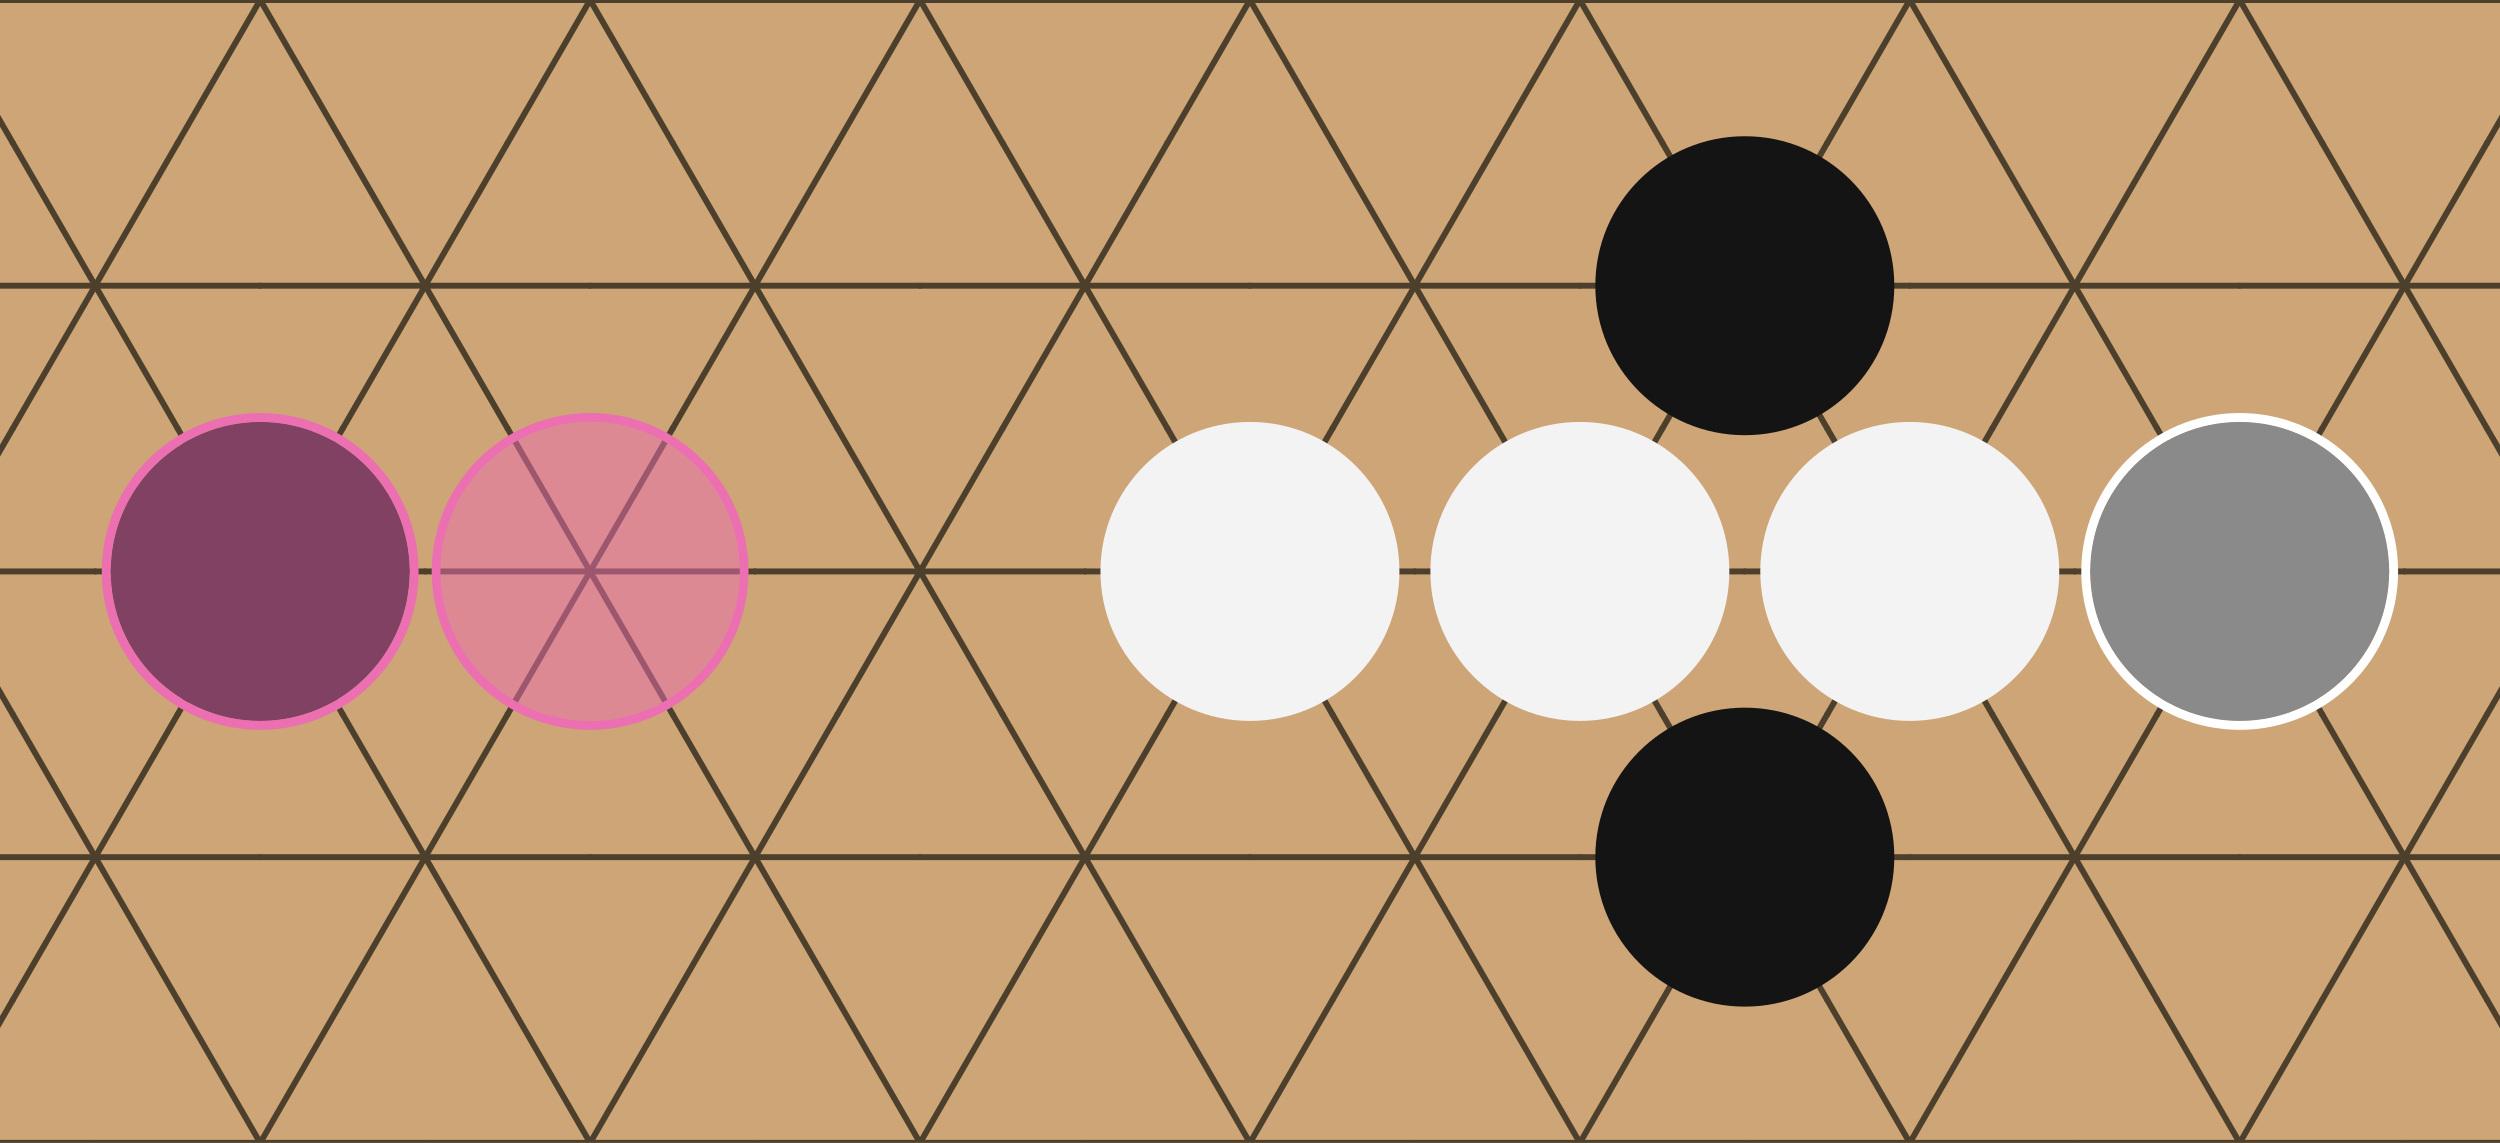
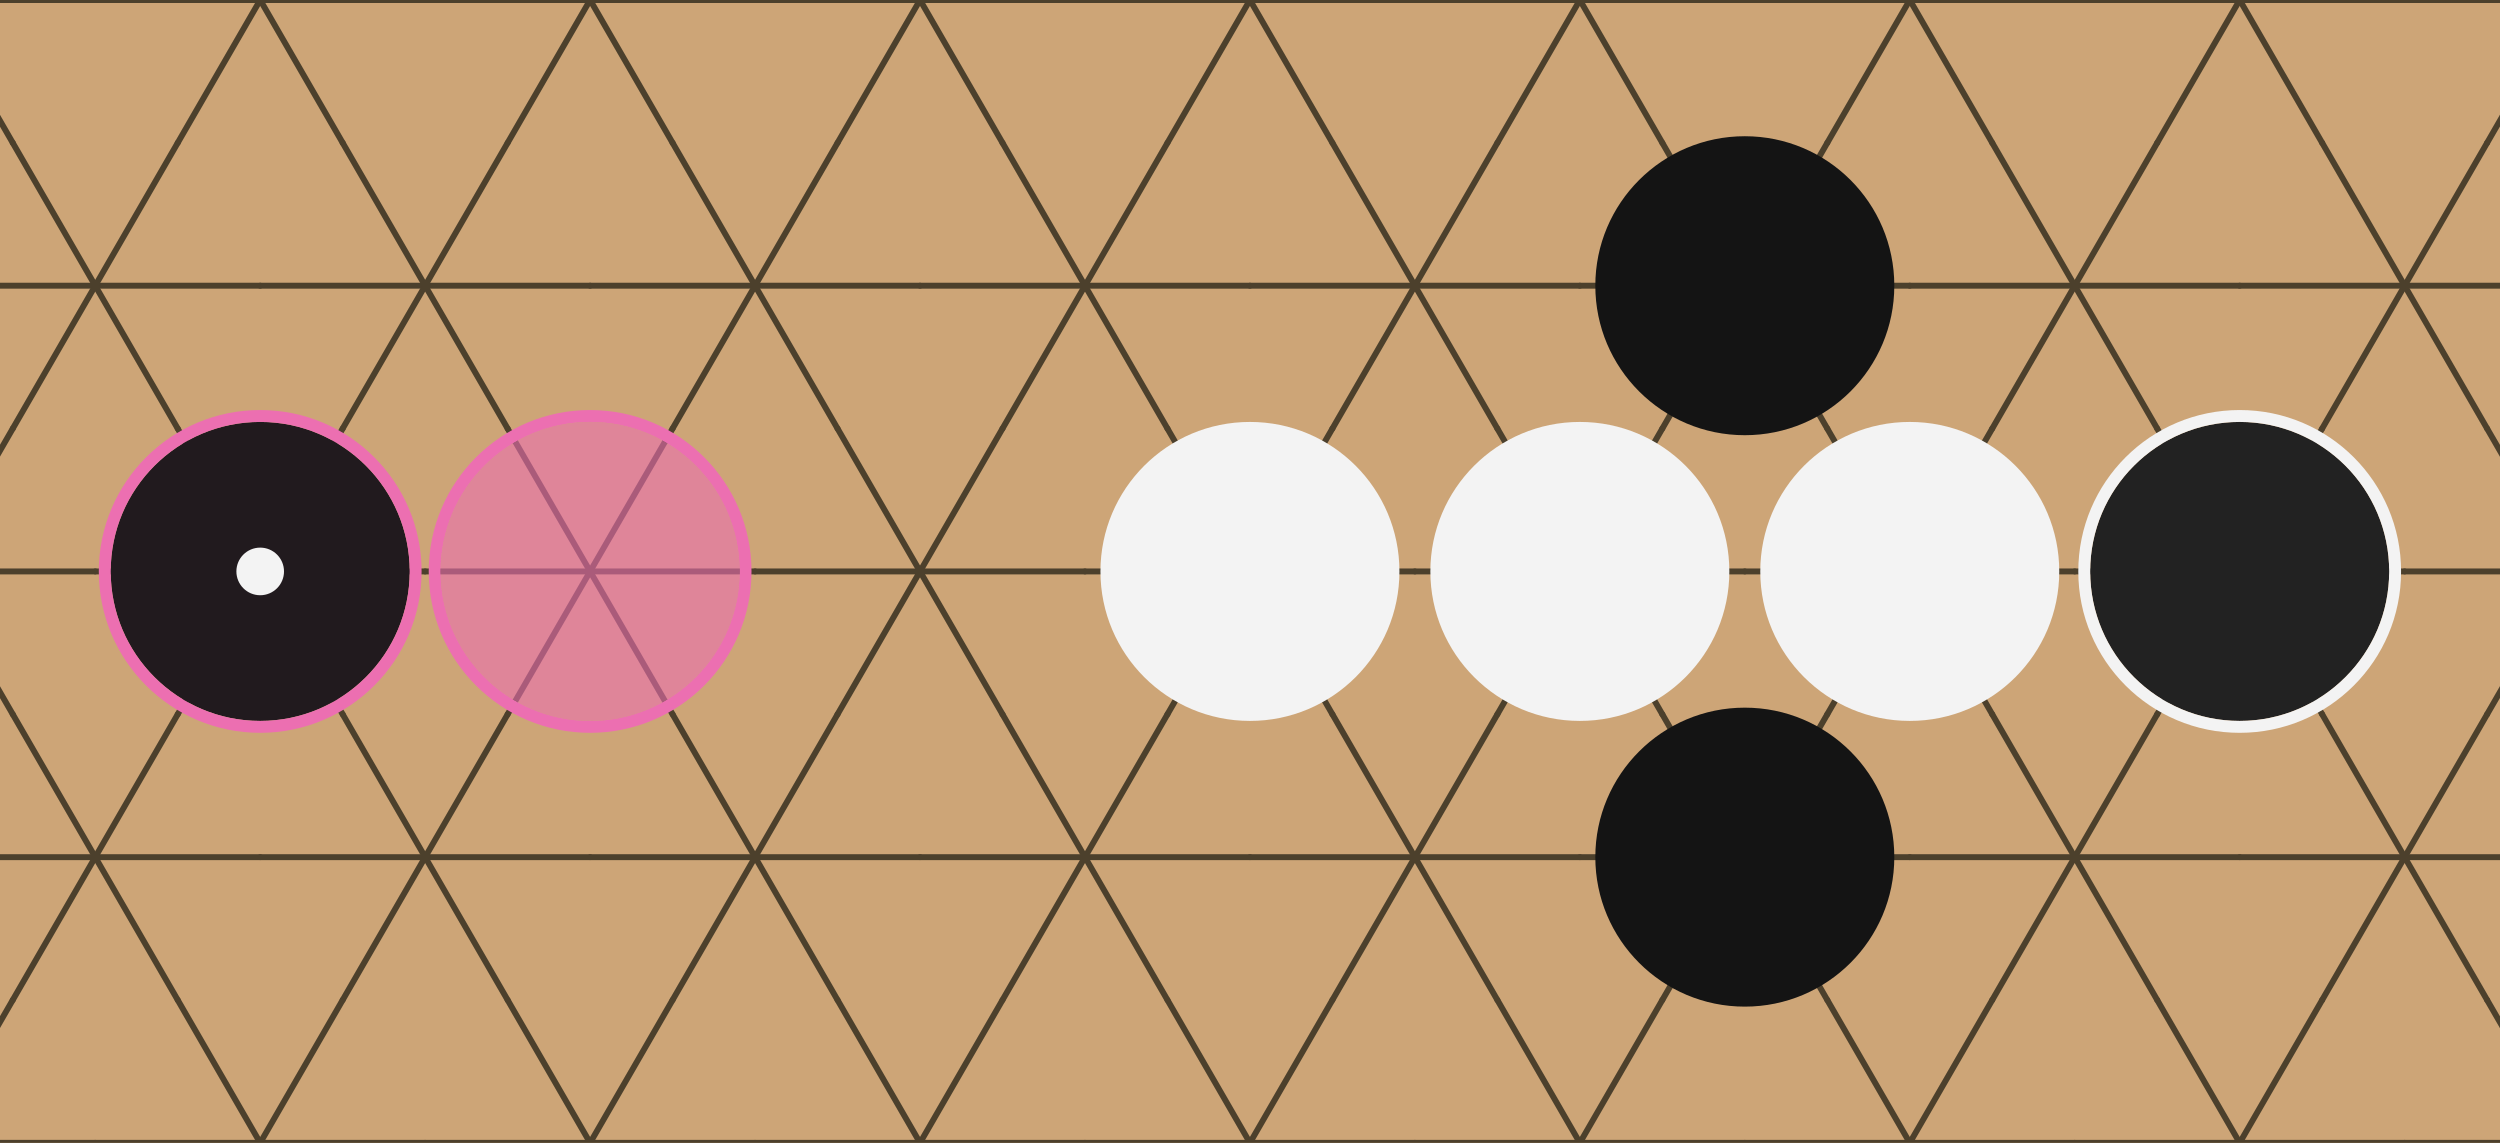
<svg xmlns="http://www.w3.org/2000/svg" viewBox="-530.831 -192.0 840 384">
  <rect x="-530.831" y="-192.0" width="100%" height="100%" fill="rgba(205, 165, 119, 1.0)" />
  <defs>
    <mask x="-530.831" y="-192.0" width="100%" height="100%" id="full-mask" mask-type="luminance" maskUnits="userSpaceOnUse">
      <rect x="-530.831" y="-192.0" width="100%" height="100%" fill="rgba(255, 255, 255, 1.0)" />
    </mask>
  </defs>
  <g mask="url(#full-mask)">
    <line x1="-498.831" y1="192.0" x2="-609.682" y2="192.0" stroke="rgba(76, 64, 44, 1.0)" stroke-width="2.0" stroke-linecap="round" />
    <line x1="-526.543" y1="240.0" x2="-581.969" y2="144.0" stroke="rgba(76, 64, 44, 1.0)" stroke-width="2.0" stroke-linecap="round" />
    <line x1="-581.969" y1="240.0" x2="-526.543" y2="144.0" stroke="rgba(76, 64, 44, 1.0)" stroke-width="2.0" stroke-linecap="round" />
    <circle cx="-554.256" cy="192.0" fill="rgba(0, 0, 0, 0.0)" r="50.229" />
    <line x1="-498.831" y1="0.0" x2="-609.682" y2="-5.329070518200751E-15" stroke="rgba(76, 64, 44, 1.0)" stroke-width="2.0" stroke-linecap="round" />
    <line x1="-526.543" y1="48.0" x2="-581.969" y2="-48.0" stroke="rgba(76, 64, 44, 1.0)" stroke-width="2.0" stroke-linecap="round" />
    <line x1="-581.969" y1="48.0" x2="-526.543" y2="-48.0" stroke="rgba(76, 64, 44, 1.0)" stroke-width="2.0" stroke-linecap="round" />
    <circle cx="-554.256" cy="0.0" fill="rgba(0, 0, 0, 0.0)" r="50.229" />
    <line x1="-443.405" y1="96.0" x2="-554.256" y2="96.0" stroke="rgba(76, 64, 44, 1.0)" stroke-width="2.0" stroke-linecap="round" />
    <line x1="-471.118" y1="144.0" x2="-526.543" y2="48.0" stroke="rgba(76, 64, 44, 1.0)" stroke-width="2.0" stroke-linecap="round" />
    <line x1="-526.543" y1="144.0" x2="-471.118" y2="48.0" stroke="rgba(76, 64, 44, 1.0)" stroke-width="2.0" stroke-linecap="round" />
    <circle cx="-498.831" cy="96.0" fill="rgba(0, 0, 0, 0.0)" r="50.229" />
    <line x1="-387.979" y1="192.0" x2="-498.831" y2="192.0" stroke="rgba(76, 64, 44, 1.0)" stroke-width="2.0" stroke-linecap="round" />
    <line x1="-415.692" y1="240.0" x2="-471.118" y2="144.0" stroke="rgba(76, 64, 44, 1.0)" stroke-width="2.0" stroke-linecap="round" />
    <line x1="-471.118" y1="240.0" x2="-415.692" y2="144.0" stroke="rgba(76, 64, 44, 1.0)" stroke-width="2.0" stroke-linecap="round" />
    <circle cx="-443.405" cy="192.0" fill="rgba(0, 0, 0, 0.0)" r="50.229" />
    <line x1="-498.831" y1="-192.0" x2="-609.682" y2="-192.0" stroke="rgba(76, 64, 44, 1.0)" stroke-width="2.0" stroke-linecap="round" />
    <line x1="-526.543" y1="-144.0" x2="-581.969" y2="-240.0" stroke="rgba(76, 64, 44, 1.0)" stroke-width="2.0" stroke-linecap="round" />
    <line x1="-581.969" y1="-144.0" x2="-526.543" y2="-240.0" stroke="rgba(76, 64, 44, 1.0)" stroke-width="2.0" stroke-linecap="round" />
    <circle cx="-554.256" cy="-192.0" fill="rgba(0, 0, 0, 0.0)" r="50.229" />
    <line x1="-443.405" y1="-96.0" x2="-554.256" y2="-96.0" stroke="rgba(76, 64, 44, 1.0)" stroke-width="2.0" stroke-linecap="round" />
    <line x1="-471.118" y1="-48.0" x2="-526.543" y2="-144.0" stroke="rgba(76, 64, 44, 1.0)" stroke-width="2.0" stroke-linecap="round" />
    <line x1="-526.543" y1="-48.0" x2="-471.118" y2="-144.0" stroke="rgba(76, 64, 44, 1.0)" stroke-width="2.0" stroke-linecap="round" />
    <circle cx="-498.831" cy="-96.0" fill="rgba(0, 0, 0, 0.0)" r="50.229" />
    <line x1="-387.979" y1="0.0" x2="-498.831" y2="-5.329070518200751E-15" stroke="rgba(76, 64, 44, 1.0)" stroke-width="2.0" stroke-linecap="round" />
    <line x1="-415.692" y1="48.0" x2="-471.118" y2="-48.0" stroke="rgba(76, 64, 44, 1.0)" stroke-width="2.0" stroke-linecap="round" />
    <line x1="-471.118" y1="48.0" x2="-415.692" y2="-48.0" stroke="rgba(76, 64, 44, 1.0)" stroke-width="2.0" stroke-linecap="round" />
    <circle cx="-443.405" cy="0.0" fill="rgba(20, 20, 20, 1.0)" r="50.229" />
-     <circle cx="-443.405" cy="0.0" fill="rgba(0, 0, 0, 0.0)" stroke="rgba(236, 111, 177, 1.0)" stroke-width="3.0" r="51.729" />
-     <circle cx="-443.405" cy="0.0" fill="rgba(236, 111, 177, 0.502)" r="50.229" />
+     <circle cx="-443.405" cy="0.0" fill="rgba(0, 0, 0, 0.0)" stroke="rgba(236, 111, 177, 1.0)" stroke-width="4.0" r="52.229" />
+     <circle cx="-443.405" cy="0.0" fill="rgba(236, 111, 177, 0.063)" r="50.229" />
+     <circle cx="-443.405" cy="0.0" fill="rgba(243, 243, 243, 1.0)" r="8.0" />
    <line x1="-332.554" y1="96.0" x2="-443.405" y2="96.0" stroke="rgba(76, 64, 44, 1.0)" stroke-width="2.0" stroke-linecap="round" />
    <line x1="-360.267" y1="144.0" x2="-415.692" y2="48.0" stroke="rgba(76, 64, 44, 1.0)" stroke-width="2.0" stroke-linecap="round" />
    <line x1="-415.692" y1="144.0" x2="-360.267" y2="48.0" stroke="rgba(76, 64, 44, 1.0)" stroke-width="2.0" stroke-linecap="round" />
    <circle cx="-387.979" cy="96.0" fill="rgba(0, 0, 0, 0.0)" r="50.229" />
    <line x1="-277.128" y1="192.0" x2="-387.979" y2="192.0" stroke="rgba(76, 64, 44, 1.0)" stroke-width="2.0" stroke-linecap="round" />
    <line x1="-304.841" y1="240.0" x2="-360.267" y2="144.0" stroke="rgba(76, 64, 44, 1.0)" stroke-width="2.0" stroke-linecap="round" />
    <line x1="-360.267" y1="240.0" x2="-304.841" y2="144.0" stroke="rgba(76, 64, 44, 1.0)" stroke-width="2.0" stroke-linecap="round" />
    <circle cx="-332.554" cy="192.0" fill="rgba(0, 0, 0, 0.0)" r="50.229" />
    <line x1="-387.979" y1="-192.0" x2="-498.831" y2="-192.0" stroke="rgba(76, 64, 44, 1.0)" stroke-width="2.0" stroke-linecap="round" />
    <line x1="-415.692" y1="-144.0" x2="-471.118" y2="-240.0" stroke="rgba(76, 64, 44, 1.0)" stroke-width="2.0" stroke-linecap="round" />
    <line x1="-471.118" y1="-144.0" x2="-415.692" y2="-240.0" stroke="rgba(76, 64, 44, 1.0)" stroke-width="2.0" stroke-linecap="round" />
    <circle cx="-443.405" cy="-192.0" fill="rgba(0, 0, 0, 0.0)" r="50.229" />
    <line x1="-332.554" y1="-96.0" x2="-443.405" y2="-96.0" stroke="rgba(76, 64, 44, 1.0)" stroke-width="2.0" stroke-linecap="round" />
    <line x1="-360.267" y1="-48.0" x2="-415.692" y2="-144.0" stroke="rgba(76, 64, 44, 1.0)" stroke-width="2.0" stroke-linecap="round" />
    <line x1="-415.692" y1="-48.0" x2="-360.267" y2="-144.0" stroke="rgba(76, 64, 44, 1.0)" stroke-width="2.0" stroke-linecap="round" />
    <circle cx="-387.979" cy="-96.0" fill="rgba(0, 0, 0, 0.0)" r="50.229" />
    <line x1="-277.128" y1="0.0" x2="-387.979" y2="-5.329070518200751E-15" stroke="rgba(76, 64, 44, 1.0)" stroke-width="2.0" stroke-linecap="round" />
    <line x1="-304.841" y1="48.0" x2="-360.267" y2="-48.0" stroke="rgba(76, 64, 44, 1.0)" stroke-width="2.0" stroke-linecap="round" />
    <line x1="-360.267" y1="48.0" x2="-304.841" y2="-48.0" stroke="rgba(76, 64, 44, 1.0)" stroke-width="2.0" stroke-linecap="round" />
    <circle cx="-332.554" cy="0.0" fill="rgba(0, 0, 0, 0.0)" r="50.229" />
-     <circle cx="-332.554" cy="0.0" fill="rgba(0, 0, 0, 0.0)" stroke="rgba(236, 111, 177, 1.0)" stroke-width="3.0" r="51.729" />
-     <circle cx="-332.554" cy="0.0" fill="rgba(236, 111, 177, 0.502)" r="50.229" />
+     <circle cx="-332.554" cy="0.0" fill="rgba(0, 0, 0, 0.0)" stroke="rgba(236, 111, 177, 1.0)" stroke-width="4.0" r="52.229" />
+     <circle cx="-332.554" cy="0.0" fill="rgba(236, 111, 177, 0.588)" r="50.229" />
    <line x1="-221.703" y1="96.0" x2="-332.554" y2="96.0" stroke="rgba(76, 64, 44, 1.0)" stroke-width="2.0" stroke-linecap="round" />
    <line x1="-249.415" y1="144.0" x2="-304.841" y2="48.0" stroke="rgba(76, 64, 44, 1.0)" stroke-width="2.0" stroke-linecap="round" />
    <line x1="-304.841" y1="144.0" x2="-249.415" y2="48.0" stroke="rgba(76, 64, 44, 1.0)" stroke-width="2.0" stroke-linecap="round" />
    <circle cx="-277.128" cy="96.0" fill="rgba(0, 0, 0, 0.0)" r="50.229" />
    <line x1="-166.277" y1="192.0" x2="-277.128" y2="192.0" stroke="rgba(76, 64, 44, 1.0)" stroke-width="2.0" stroke-linecap="round" />
    <line x1="-193.99" y1="240.0" x2="-249.415" y2="144.0" stroke="rgba(76, 64, 44, 1.0)" stroke-width="2.0" stroke-linecap="round" />
    <line x1="-249.415" y1="240.0" x2="-193.99" y2="144.0" stroke="rgba(76, 64, 44, 1.0)" stroke-width="2.0" stroke-linecap="round" />
    <circle cx="-221.703" cy="192.0" fill="rgba(0, 0, 0, 0.0)" r="50.229" />
    <line x1="-277.128" y1="-192.0" x2="-387.979" y2="-192.0" stroke="rgba(76, 64, 44, 1.0)" stroke-width="2.0" stroke-linecap="round" />
    <line x1="-304.841" y1="-144.0" x2="-360.267" y2="-240.0" stroke="rgba(76, 64, 44, 1.0)" stroke-width="2.0" stroke-linecap="round" />
    <line x1="-360.267" y1="-144.0" x2="-304.841" y2="-240.0" stroke="rgba(76, 64, 44, 1.0)" stroke-width="2.0" stroke-linecap="round" />
    <circle cx="-332.554" cy="-192.0" fill="rgba(0, 0, 0, 0.0)" r="50.229" />
    <line x1="-221.703" y1="-96.0" x2="-332.554" y2="-96.0" stroke="rgba(76, 64, 44, 1.0)" stroke-width="2.0" stroke-linecap="round" />
    <line x1="-249.415" y1="-48.0" x2="-304.841" y2="-144.0" stroke="rgba(76, 64, 44, 1.0)" stroke-width="2.0" stroke-linecap="round" />
    <line x1="-304.841" y1="-48.0" x2="-249.415" y2="-144.0" stroke="rgba(76, 64, 44, 1.0)" stroke-width="2.0" stroke-linecap="round" />
    <circle cx="-277.128" cy="-96.0" fill="rgba(0, 0, 0, 0.0)" r="50.229" />
    <line x1="-166.277" y1="0.0" x2="-277.128" y2="-5.329070518200751E-15" stroke="rgba(76, 64, 44, 1.0)" stroke-width="2.0" stroke-linecap="round" />
    <line x1="-193.99" y1="48.0" x2="-249.415" y2="-48.0" stroke="rgba(76, 64, 44, 1.0)" stroke-width="2.0" stroke-linecap="round" />
    <line x1="-249.415" y1="48.0" x2="-193.99" y2="-48.0" stroke="rgba(76, 64, 44, 1.0)" stroke-width="2.0" stroke-linecap="round" />
    <circle cx="-221.703" cy="0.0" fill="rgba(0, 0, 0, 0.0)" r="50.229" />
    <line x1="-110.851" y1="96.0" x2="-221.703" y2="96.0" stroke="rgba(76, 64, 44, 1.0)" stroke-width="2.0" stroke-linecap="round" />
    <line x1="-138.564" y1="144.0" x2="-193.99" y2="48.0" stroke="rgba(76, 64, 44, 1.0)" stroke-width="2.0" stroke-linecap="round" />
    <line x1="-193.99" y1="144.0" x2="-138.564" y2="48.0" stroke="rgba(76, 64, 44, 1.0)" stroke-width="2.0" stroke-linecap="round" />
    <circle cx="-166.277" cy="96.0" fill="rgba(0, 0, 0, 0.0)" r="50.229" />
    <line x1="-55.426" y1="192.0" x2="-166.277" y2="192.0" stroke="rgba(76, 64, 44, 1.0)" stroke-width="2.0" stroke-linecap="round" />
    <line x1="-83.138" y1="240.0" x2="-138.564" y2="144.0" stroke="rgba(76, 64, 44, 1.0)" stroke-width="2.0" stroke-linecap="round" />
    <line x1="-138.564" y1="240.0" x2="-83.138" y2="144.0" stroke="rgba(76, 64, 44, 1.0)" stroke-width="2.0" stroke-linecap="round" />
    <circle cx="-110.851" cy="192.0" fill="rgba(0, 0, 0, 0.0)" r="50.229" />
    <line x1="-166.277" y1="-192.0" x2="-277.128" y2="-192.0" stroke="rgba(76, 64, 44, 1.0)" stroke-width="2.0" stroke-linecap="round" />
    <line x1="-193.99" y1="-144.0" x2="-249.415" y2="-240.0" stroke="rgba(76, 64, 44, 1.0)" stroke-width="2.0" stroke-linecap="round" />
    <line x1="-249.415" y1="-144.0" x2="-193.99" y2="-240.0" stroke="rgba(76, 64, 44, 1.0)" stroke-width="2.0" stroke-linecap="round" />
    <circle cx="-221.703" cy="-192.0" fill="rgba(0, 0, 0, 0.0)" r="50.229" />
    <line x1="-110.851" y1="-96.0" x2="-221.703" y2="-96.0" stroke="rgba(76, 64, 44, 1.0)" stroke-width="2.0" stroke-linecap="round" />
    <line x1="-138.564" y1="-48.0" x2="-193.99" y2="-144.0" stroke="rgba(76, 64, 44, 1.0)" stroke-width="2.0" stroke-linecap="round" />
    <line x1="-193.99" y1="-48.0" x2="-138.564" y2="-144.0" stroke="rgba(76, 64, 44, 1.0)" stroke-width="2.0" stroke-linecap="round" />
    <circle cx="-166.277" cy="-96.0" fill="rgba(0, 0, 0, 0.0)" r="50.229" />
    <line x1="-55.426" y1="0.0" x2="-166.277" y2="-5.329070518200751E-15" stroke="rgba(76, 64, 44, 1.0)" stroke-width="2.0" stroke-linecap="round" />
    <line x1="-83.138" y1="48.0" x2="-138.564" y2="-48.0" stroke="rgba(76, 64, 44, 1.0)" stroke-width="2.0" stroke-linecap="round" />
    <line x1="-138.564" y1="48.0" x2="-83.138" y2="-48.0" stroke="rgba(76, 64, 44, 1.0)" stroke-width="2.0" stroke-linecap="round" />
    <circle cx="-110.851" cy="0.0" fill="rgba(243, 243, 243, 1.0)" r="50.229" />
    <line x1="7.105427357601002E-15" y1="96.0" x2="-110.851" y2="96.0" stroke="rgba(76, 64, 44, 1.0)" stroke-width="2.0" stroke-linecap="round" />
    <line x1="-27.713" y1="144.0" x2="-83.138" y2="48.0" stroke="rgba(76, 64, 44, 1.0)" stroke-width="2.0" stroke-linecap="round" />
    <line x1="-83.138" y1="144.0" x2="-27.713" y2="48.0" stroke="rgba(76, 64, 44, 1.0)" stroke-width="2.0" stroke-linecap="round" />
    <circle cx="-55.426" cy="96.0" fill="rgba(0, 0, 0, 0.0)" r="50.229" />
    <line x1="55.426" y1="192.0" x2="-55.426" y2="192.0" stroke="rgba(76, 64, 44, 1.0)" stroke-width="2.0" stroke-linecap="round" />
    <line x1="27.713" y1="240.0" x2="-27.713" y2="144.0" stroke="rgba(76, 64, 44, 1.0)" stroke-width="2.0" stroke-linecap="round" />
    <line x1="-27.713" y1="240.0" x2="27.713" y2="144.0" stroke="rgba(76, 64, 44, 1.0)" stroke-width="2.0" stroke-linecap="round" />
    <circle cx="0.0" cy="192.0" fill="rgba(0, 0, 0, 0.0)" r="50.229" />
    <line x1="-55.426" y1="-192.0" x2="-166.277" y2="-192.0" stroke="rgba(76, 64, 44, 1.0)" stroke-width="2.0" stroke-linecap="round" />
    <line x1="-83.138" y1="-144.0" x2="-138.564" y2="-240.0" stroke="rgba(76, 64, 44, 1.0)" stroke-width="2.0" stroke-linecap="round" />
    <line x1="-138.564" y1="-144.0" x2="-83.138" y2="-240.0" stroke="rgba(76, 64, 44, 1.0)" stroke-width="2.0" stroke-linecap="round" />
    <circle cx="-110.851" cy="-192.0" fill="rgba(0, 0, 0, 0.0)" r="50.229" />
    <line x1="7.105427357601002E-15" y1="-96.0" x2="-110.851" y2="-96.0" stroke="rgba(76, 64, 44, 1.0)" stroke-width="2.0" stroke-linecap="round" />
    <line x1="-27.713" y1="-48.0" x2="-83.138" y2="-144.0" stroke="rgba(76, 64, 44, 1.0)" stroke-width="2.0" stroke-linecap="round" />
    <line x1="-83.138" y1="-48.0" x2="-27.713" y2="-144.0" stroke="rgba(76, 64, 44, 1.0)" stroke-width="2.0" stroke-linecap="round" />
    <circle cx="-55.426" cy="-96.0" fill="rgba(0, 0, 0, 0.0)" r="50.229" />
    <line x1="55.426" y1="0.0" x2="-55.426" y2="-5.329070518200751E-15" stroke="rgba(76, 64, 44, 1.0)" stroke-width="2.0" stroke-linecap="round" />
    <line x1="27.713" y1="48.0" x2="-27.713" y2="-48.0" stroke="rgba(76, 64, 44, 1.0)" stroke-width="2.0" stroke-linecap="round" />
    <line x1="-27.713" y1="48.0" x2="27.713" y2="-48.0" stroke="rgba(76, 64, 44, 1.0)" stroke-width="2.0" stroke-linecap="round" />
    <circle cx="0.0" cy="0.0" fill="rgba(243, 243, 243, 1.0)" r="50.229" />
    <line x1="110.851" y1="96.0" x2="-3.552713678800501E-15" y2="96.0" stroke="rgba(76, 64, 44, 1.0)" stroke-width="2.0" stroke-linecap="round" />
    <line x1="83.138" y1="144.0" x2="27.713" y2="48.0" stroke="rgba(76, 64, 44, 1.0)" stroke-width="2.0" stroke-linecap="round" />
    <line x1="27.713" y1="144.0" x2="83.138" y2="48.0" stroke="rgba(76, 64, 44, 1.0)" stroke-width="2.0" stroke-linecap="round" />
    <circle cx="55.426" cy="96.0" fill="rgba(20, 20, 20, 1.0)" r="50.229" />
    <line x1="166.277" y1="192.0" x2="55.426" y2="192.0" stroke="rgba(76, 64, 44, 1.0)" stroke-width="2.0" stroke-linecap="round" />
    <line x1="138.564" y1="240.0" x2="83.138" y2="144.0" stroke="rgba(76, 64, 44, 1.0)" stroke-width="2.0" stroke-linecap="round" />
    <line x1="83.138" y1="240.0" x2="138.564" y2="144.0" stroke="rgba(76, 64, 44, 1.0)" stroke-width="2.0" stroke-linecap="round" />
    <circle cx="110.851" cy="192.0" fill="rgba(0, 0, 0, 0.0)" r="50.229" />
    <line x1="55.426" y1="-192.0" x2="-55.426" y2="-192.0" stroke="rgba(76, 64, 44, 1.0)" stroke-width="2.0" stroke-linecap="round" />
    <line x1="27.713" y1="-144.0" x2="-27.713" y2="-240.0" stroke="rgba(76, 64, 44, 1.0)" stroke-width="2.0" stroke-linecap="round" />
    <line x1="-27.713" y1="-144.0" x2="27.713" y2="-240.0" stroke="rgba(76, 64, 44, 1.0)" stroke-width="2.0" stroke-linecap="round" />
    <circle cx="0.0" cy="-192.0" fill="rgba(0, 0, 0, 0.0)" r="50.229" />
    <line x1="110.851" y1="-96.0" x2="-3.552713678800501E-15" y2="-96.0" stroke="rgba(76, 64, 44, 1.0)" stroke-width="2.0" stroke-linecap="round" />
    <line x1="83.138" y1="-48.0" x2="27.713" y2="-144.0" stroke="rgba(76, 64, 44, 1.0)" stroke-width="2.0" stroke-linecap="round" />
    <line x1="27.713" y1="-48.0" x2="83.138" y2="-144.0" stroke="rgba(76, 64, 44, 1.0)" stroke-width="2.0" stroke-linecap="round" />
    <circle cx="55.426" cy="-96.0" fill="rgba(20, 20, 20, 1.0)" r="50.229" />
    <line x1="166.277" y1="0.0" x2="55.426" y2="-5.329070518200751E-15" stroke="rgba(76, 64, 44, 1.0)" stroke-width="2.0" stroke-linecap="round" />
    <line x1="138.564" y1="48.0" x2="83.138" y2="-48.0" stroke="rgba(76, 64, 44, 1.0)" stroke-width="2.0" stroke-linecap="round" />
    <line x1="83.138" y1="48.0" x2="138.564" y2="-48.0" stroke="rgba(76, 64, 44, 1.0)" stroke-width="2.0" stroke-linecap="round" />
    <circle cx="110.851" cy="0.0" fill="rgba(243, 243, 243, 1.0)" r="50.229" />
    <line x1="221.703" y1="96.0" x2="110.851" y2="96.0" stroke="rgba(76, 64, 44, 1.0)" stroke-width="2.0" stroke-linecap="round" />
    <line x1="193.99" y1="144.0" x2="138.564" y2="48.0" stroke="rgba(76, 64, 44, 1.0)" stroke-width="2.0" stroke-linecap="round" />
    <line x1="138.564" y1="144.0" x2="193.99" y2="48.0" stroke="rgba(76, 64, 44, 1.0)" stroke-width="2.0" stroke-linecap="round" />
    <circle cx="166.277" cy="96.0" fill="rgba(0, 0, 0, 0.0)" r="50.229" />
    <line x1="277.128" y1="192.0" x2="166.277" y2="192.0" stroke="rgba(76, 64, 44, 1.0)" stroke-width="2.0" stroke-linecap="round" />
    <line x1="249.415" y1="240.0" x2="193.99" y2="144.0" stroke="rgba(76, 64, 44, 1.0)" stroke-width="2.0" stroke-linecap="round" />
    <line x1="193.99" y1="240.0" x2="249.415" y2="144.0" stroke="rgba(76, 64, 44, 1.0)" stroke-width="2.0" stroke-linecap="round" />
    <circle cx="221.703" cy="192.0" fill="rgba(0, 0, 0, 0.0)" r="50.229" />
    <line x1="166.277" y1="-192.0" x2="55.426" y2="-192.0" stroke="rgba(76, 64, 44, 1.0)" stroke-width="2.0" stroke-linecap="round" />
    <line x1="138.564" y1="-144.0" x2="83.138" y2="-240.0" stroke="rgba(76, 64, 44, 1.0)" stroke-width="2.0" stroke-linecap="round" />
    <line x1="83.138" y1="-144.0" x2="138.564" y2="-240.0" stroke="rgba(76, 64, 44, 1.0)" stroke-width="2.0" stroke-linecap="round" />
    <circle cx="110.851" cy="-192.0" fill="rgba(0, 0, 0, 0.0)" r="50.229" />
    <line x1="221.703" y1="-96.0" x2="110.851" y2="-96.0" stroke="rgba(76, 64, 44, 1.0)" stroke-width="2.0" stroke-linecap="round" />
    <line x1="193.99" y1="-48.0" x2="138.564" y2="-144.0" stroke="rgba(76, 64, 44, 1.0)" stroke-width="2.0" stroke-linecap="round" />
    <line x1="138.564" y1="-48.0" x2="193.99" y2="-144.0" stroke="rgba(76, 64, 44, 1.0)" stroke-width="2.0" stroke-linecap="round" />
    <circle cx="166.277" cy="-96.0" fill="rgba(0, 0, 0, 0.0)" r="50.229" />
    <line x1="277.128" y1="0.0" x2="166.277" y2="-5.329070518200751E-15" stroke="rgba(76, 64, 44, 1.0)" stroke-width="2.0" stroke-linecap="round" />
    <line x1="249.415" y1="48.0" x2="193.99" y2="-48.0" stroke="rgba(76, 64, 44, 1.0)" stroke-width="2.0" stroke-linecap="round" />
    <line x1="193.99" y1="48.0" x2="249.415" y2="-48.0" stroke="rgba(76, 64, 44, 1.0)" stroke-width="2.0" stroke-linecap="round" />
    <circle cx="221.703" cy="0.0" fill="rgba(20, 20, 20, 1.0)" r="50.229" />
-     <circle cx="221.703" cy="0.0" fill="rgba(0, 0, 0, 0.0)" stroke="rgba(255, 255, 255, 1.0)" stroke-width="3.0" r="51.729" />
-     <circle cx="221.703" cy="0.0" fill="rgba(255, 255, 255, 0.502)" r="50.229" />
+     <circle cx="221.703" cy="0.0" fill="rgba(0, 0, 0, 0.0)" stroke="rgba(243, 243, 243, 1.0)" stroke-width="4.0" r="52.229" />
+     <circle cx="221.703" cy="0.0" fill="rgba(243, 243, 243, 0.063)" r="50.229" />
    <line x1="332.554" y1="96.0" x2="221.703" y2="96.0" stroke="rgba(76, 64, 44, 1.0)" stroke-width="2.0" stroke-linecap="round" />
    <line x1="304.841" y1="144.0" x2="249.415" y2="48.0" stroke="rgba(76, 64, 44, 1.0)" stroke-width="2.0" stroke-linecap="round" />
    <line x1="249.415" y1="144.0" x2="304.841" y2="48.0" stroke="rgba(76, 64, 44, 1.0)" stroke-width="2.0" stroke-linecap="round" />
    <circle cx="277.128" cy="96.0" fill="rgba(0, 0, 0, 0.0)" r="50.229" />
    <line x1="387.979" y1="192.0" x2="277.128" y2="192.0" stroke="rgba(76, 64, 44, 1.0)" stroke-width="2.0" stroke-linecap="round" />
    <line x1="360.267" y1="240.0" x2="304.841" y2="144.0" stroke="rgba(76, 64, 44, 1.0)" stroke-width="2.0" stroke-linecap="round" />
    <line x1="304.841" y1="240.0" x2="360.267" y2="144.0" stroke="rgba(76, 64, 44, 1.0)" stroke-width="2.0" stroke-linecap="round" />
    <circle cx="332.554" cy="192.0" fill="rgba(0, 0, 0, 0.0)" r="50.229" />
    <line x1="277.128" y1="-192.0" x2="166.277" y2="-192.0" stroke="rgba(76, 64, 44, 1.0)" stroke-width="2.0" stroke-linecap="round" />
    <line x1="249.415" y1="-144.0" x2="193.99" y2="-240.0" stroke="rgba(76, 64, 44, 1.0)" stroke-width="2.0" stroke-linecap="round" />
    <line x1="193.99" y1="-144.0" x2="249.415" y2="-240.0" stroke="rgba(76, 64, 44, 1.0)" stroke-width="2.0" stroke-linecap="round" />
    <circle cx="221.703" cy="-192.0" fill="rgba(0, 0, 0, 0.0)" r="50.229" />
    <line x1="332.554" y1="-96.0" x2="221.703" y2="-96.0" stroke="rgba(76, 64, 44, 1.0)" stroke-width="2.0" stroke-linecap="round" />
    <line x1="304.841" y1="-48.0" x2="249.415" y2="-144.0" stroke="rgba(76, 64, 44, 1.0)" stroke-width="2.0" stroke-linecap="round" />
    <line x1="249.415" y1="-48.0" x2="304.841" y2="-144.0" stroke="rgba(76, 64, 44, 1.0)" stroke-width="2.0" stroke-linecap="round" />
    <circle cx="277.128" cy="-96.0" fill="rgba(0, 0, 0, 0.0)" r="50.229" />
    <line x1="387.979" y1="0.0" x2="277.128" y2="-5.329070518200751E-15" stroke="rgba(76, 64, 44, 1.0)" stroke-width="2.0" stroke-linecap="round" />
    <line x1="360.267" y1="48.0" x2="304.841" y2="-48.0" stroke="rgba(76, 64, 44, 1.0)" stroke-width="2.0" stroke-linecap="round" />
    <line x1="304.841" y1="48.0" x2="360.267" y2="-48.0" stroke="rgba(76, 64, 44, 1.0)" stroke-width="2.0" stroke-linecap="round" />
    <circle cx="332.554" cy="0.0" fill="rgba(0, 0, 0, 0.0)" r="50.229" />
    <line x1="387.979" y1="-192.0" x2="277.128" y2="-192.0" stroke="rgba(76, 64, 44, 1.0)" stroke-width="2.0" stroke-linecap="round" />
    <line x1="360.267" y1="-144.0" x2="304.841" y2="-240.0" stroke="rgba(76, 64, 44, 1.0)" stroke-width="2.0" stroke-linecap="round" />
    <line x1="304.841" y1="-144.0" x2="360.267" y2="-240.0" stroke="rgba(76, 64, 44, 1.0)" stroke-width="2.0" stroke-linecap="round" />
    <circle cx="332.554" cy="-192.0" fill="rgba(0, 0, 0, 0.0)" r="50.229" />
  </g>
</svg>
